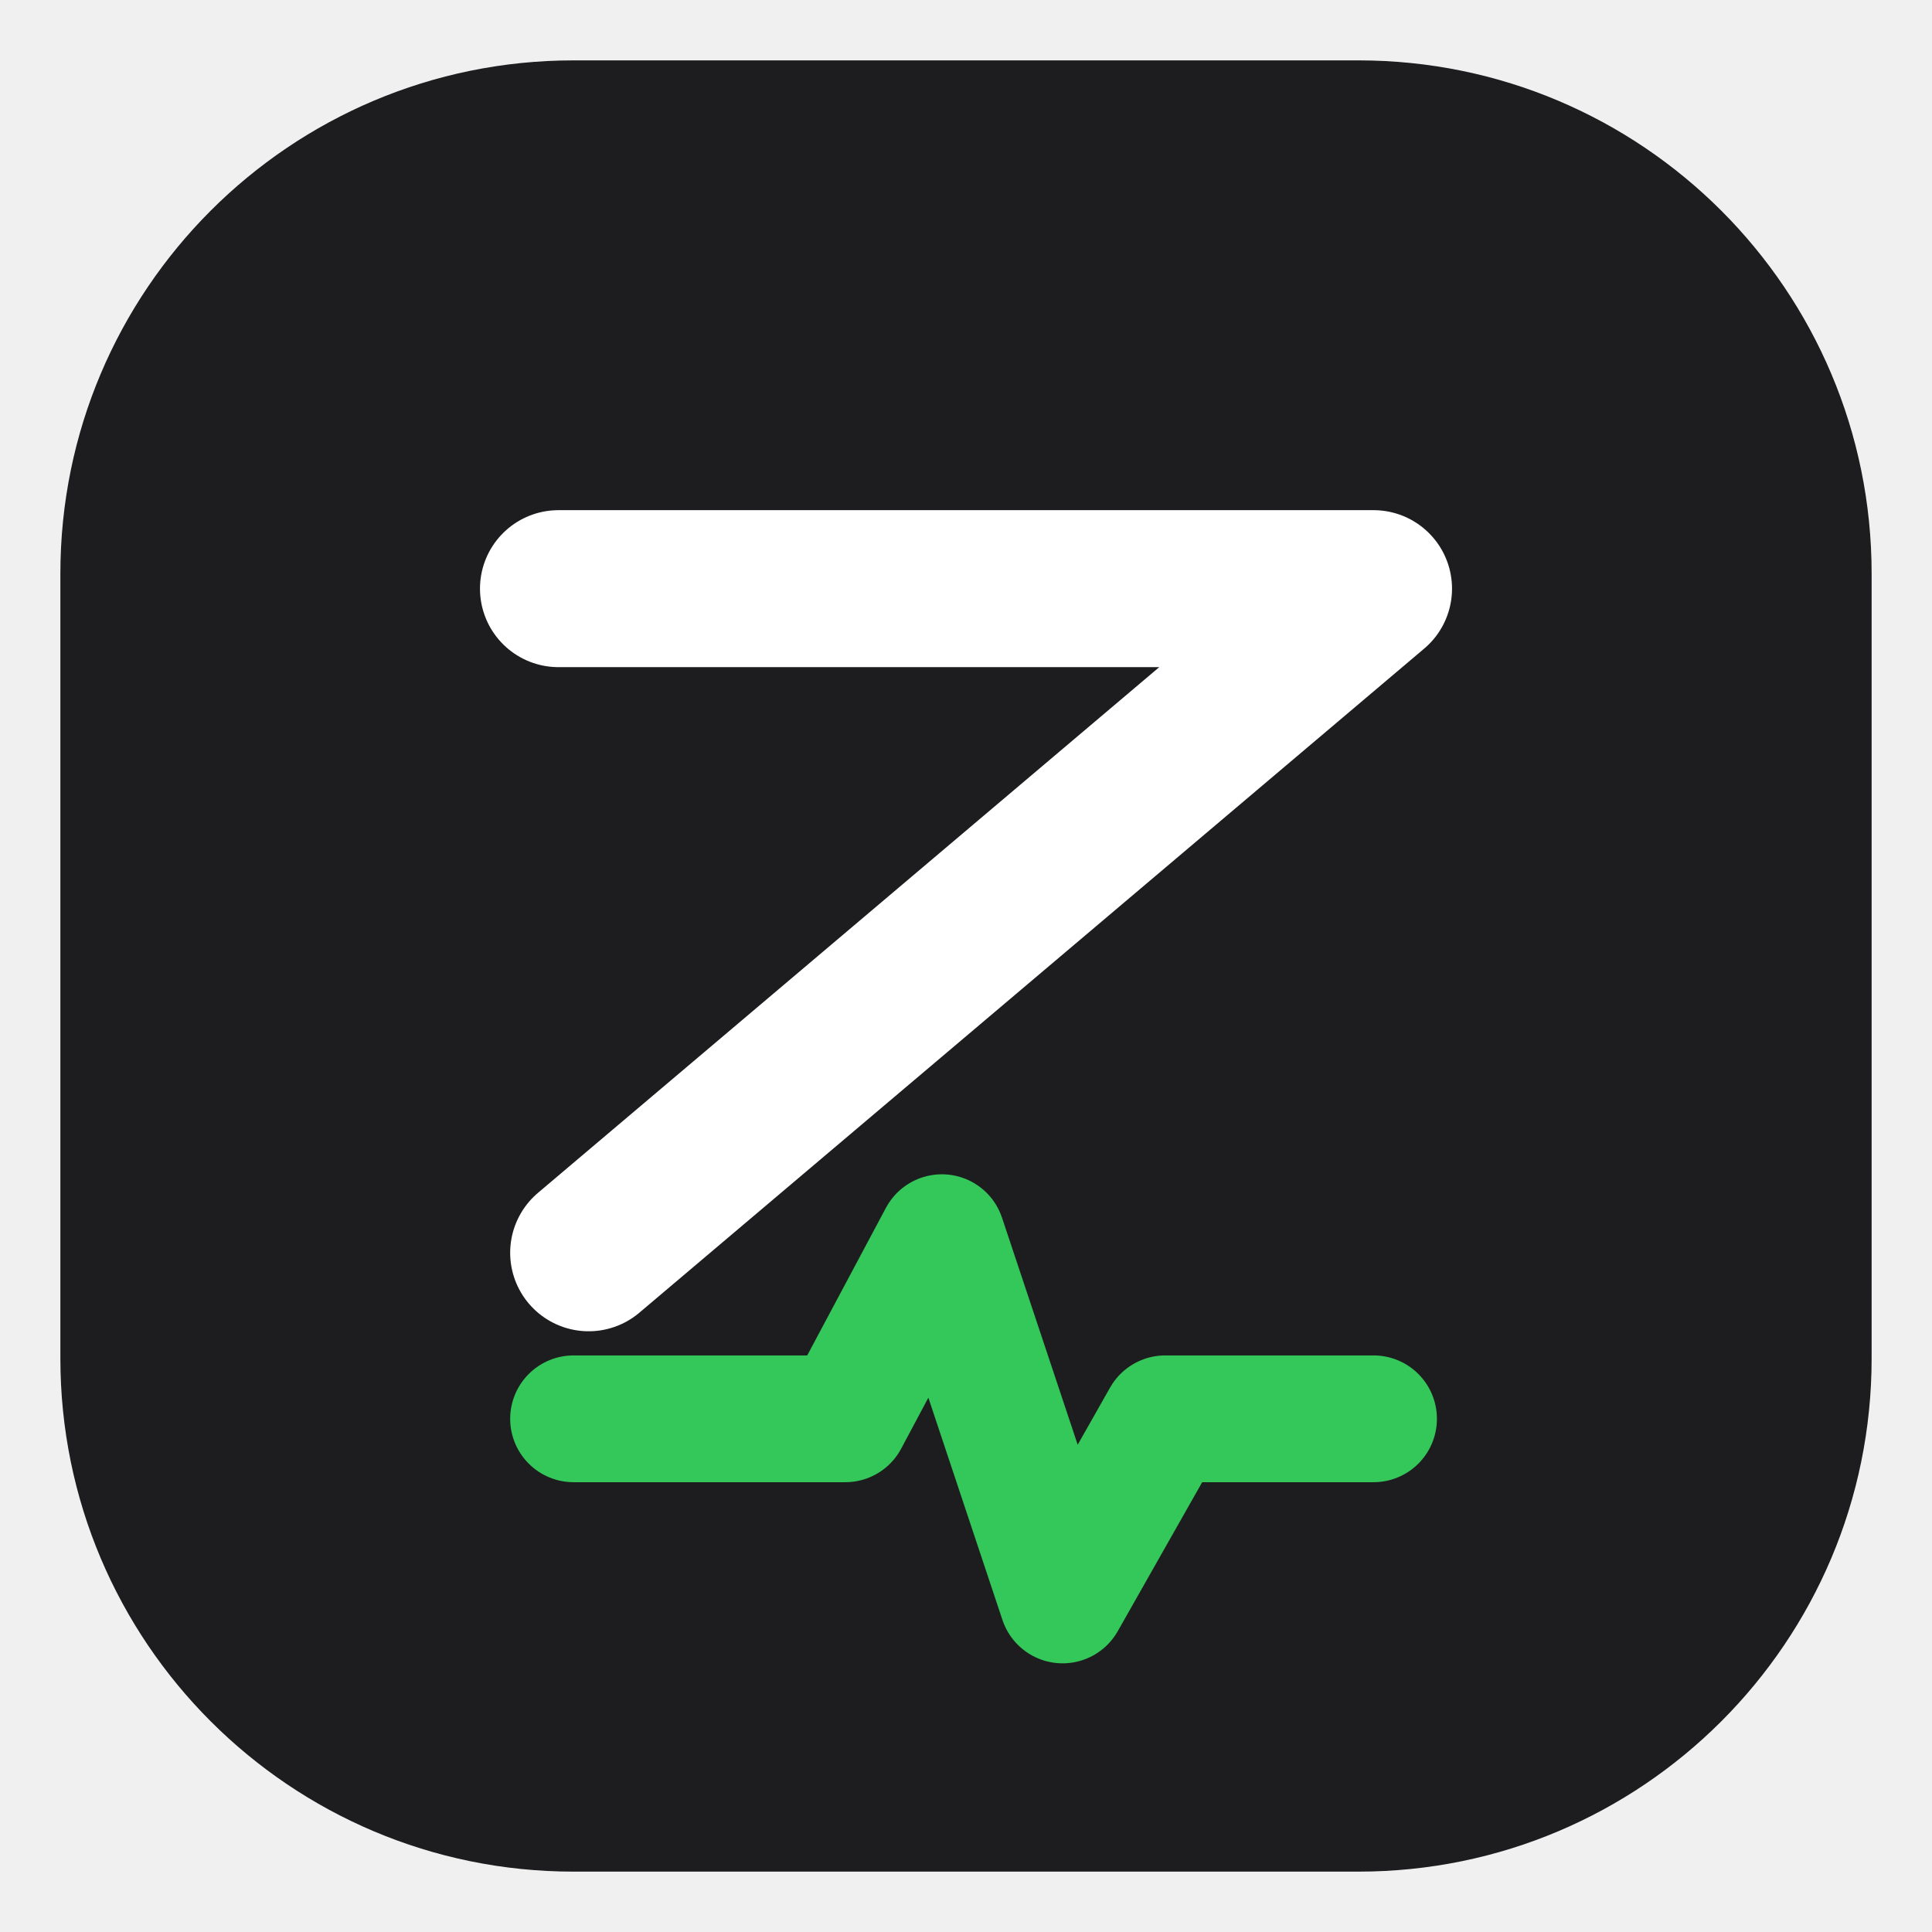
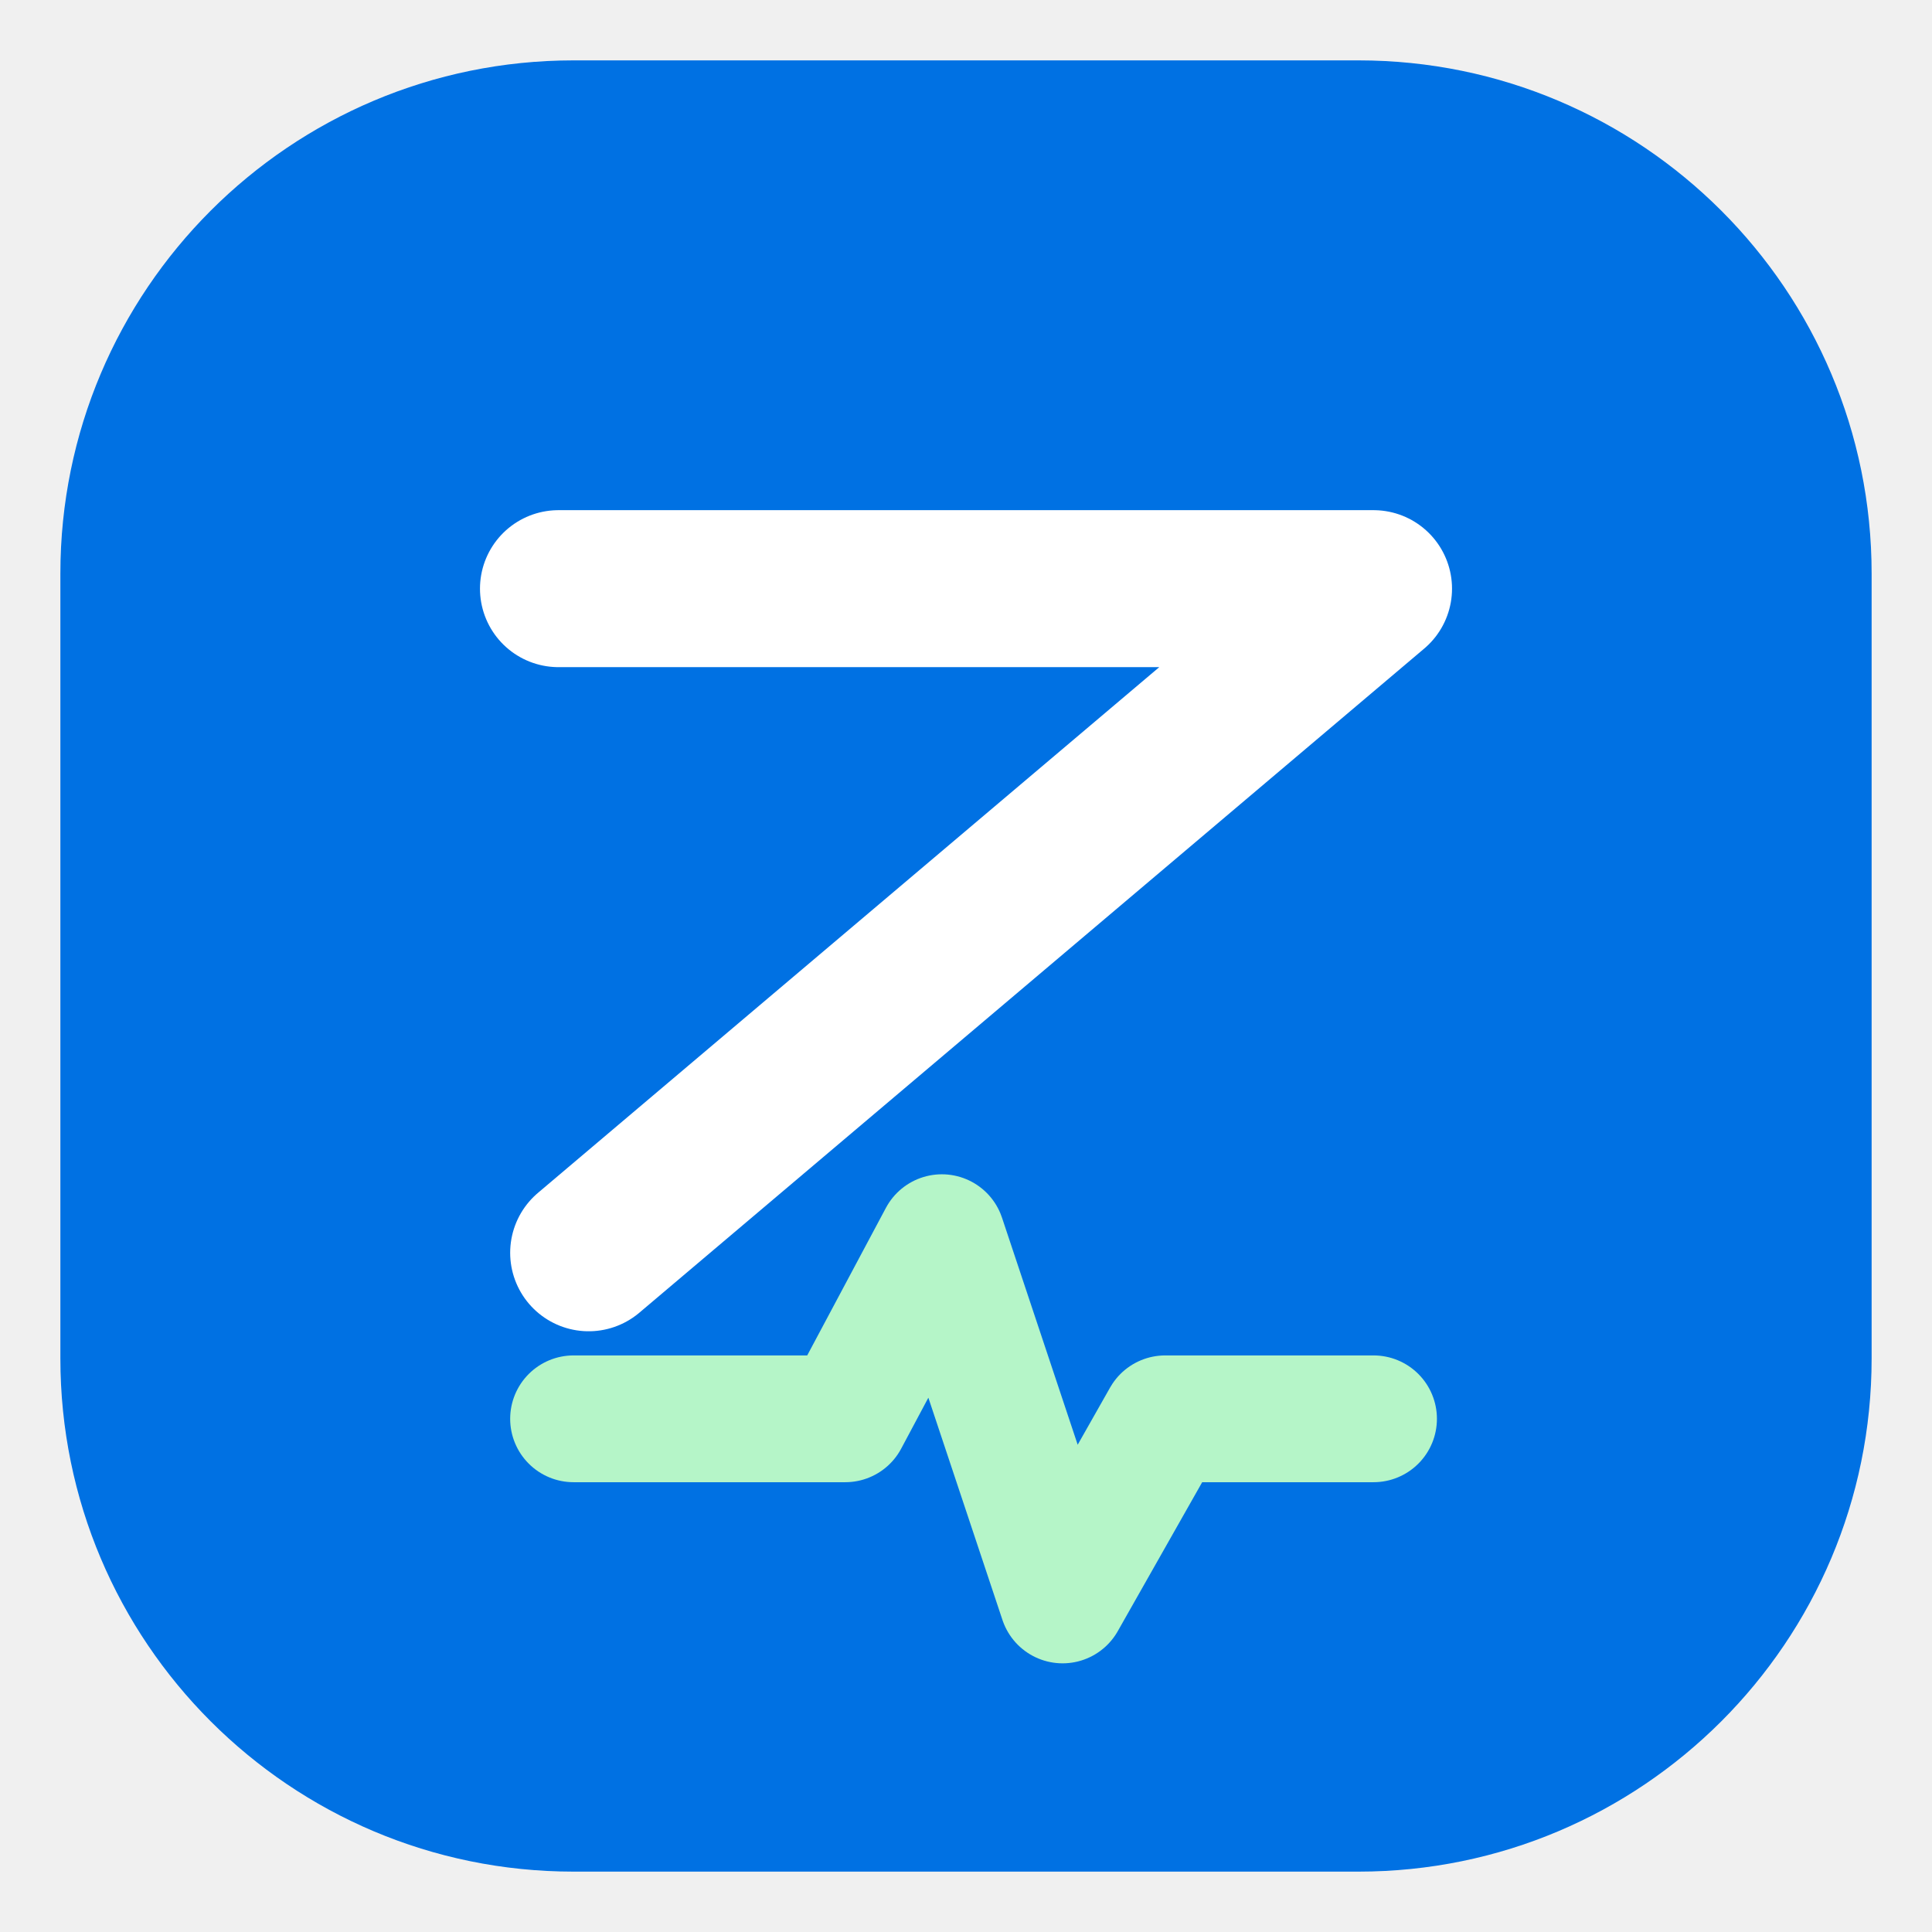
<svg xmlns="http://www.w3.org/2000/svg" viewBox="0 0 64 64" role="img" aria-label="ZYVORA">
  <g transform="translate(0 0) scale(1)">
-     <rect x="2" y="2" width="60" height="60" rx="17" fill="#1d1d1f" />
+     <rect x="2" y="2" width="60" height="60" rx="17" fill="#0071e3" />
    <path d="M18.5 19.5H45.5L19.5 41.5" fill="none" stroke="#ffffff" stroke-width="5.2" stroke-linecap="round" stroke-linejoin="round" />
-     <path d="M19 47H28L31.2 41 35.2 53 38.6 47H45.5" fill="none" stroke="#34c759" stroke-width="4.2" stroke-linecap="round" stroke-linejoin="round" />
+     <path d="M19 47H28L31.2 41 35.2 53 38.6 47H45.5" fill="none" stroke="#b5f5c8" stroke-width="4.2" stroke-linecap="round" stroke-linejoin="round" />
  </g>
</svg>
